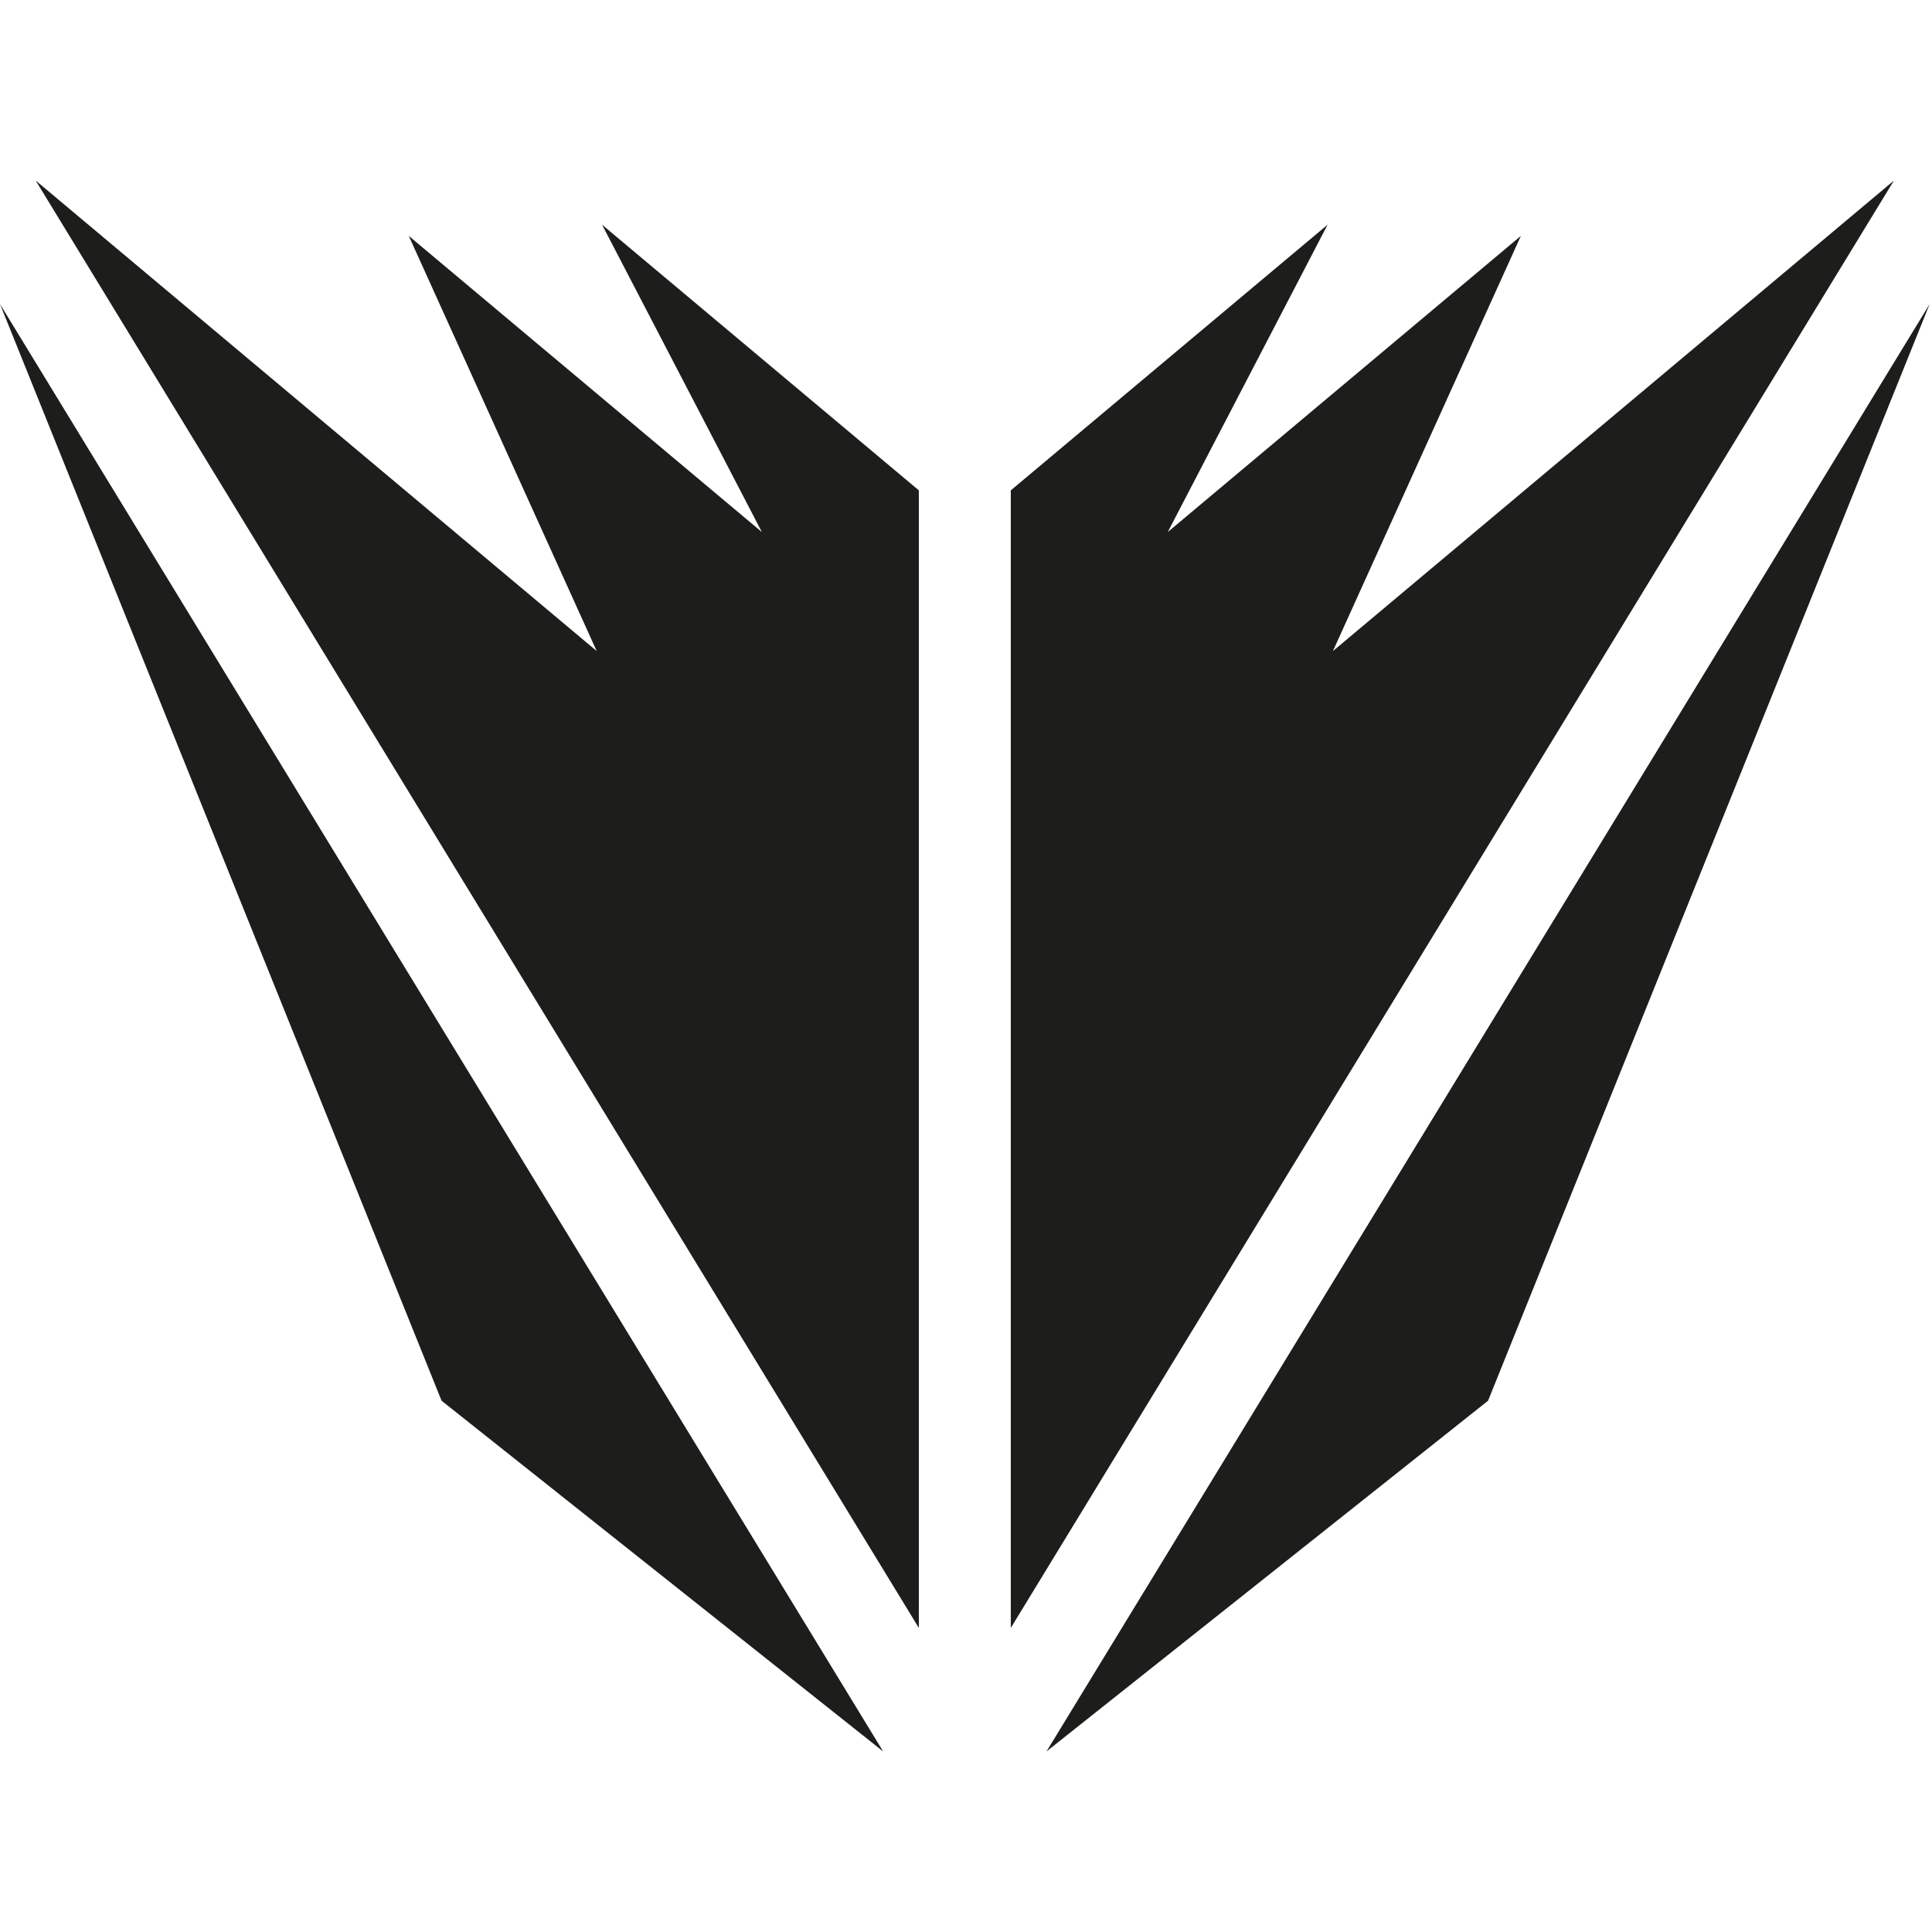
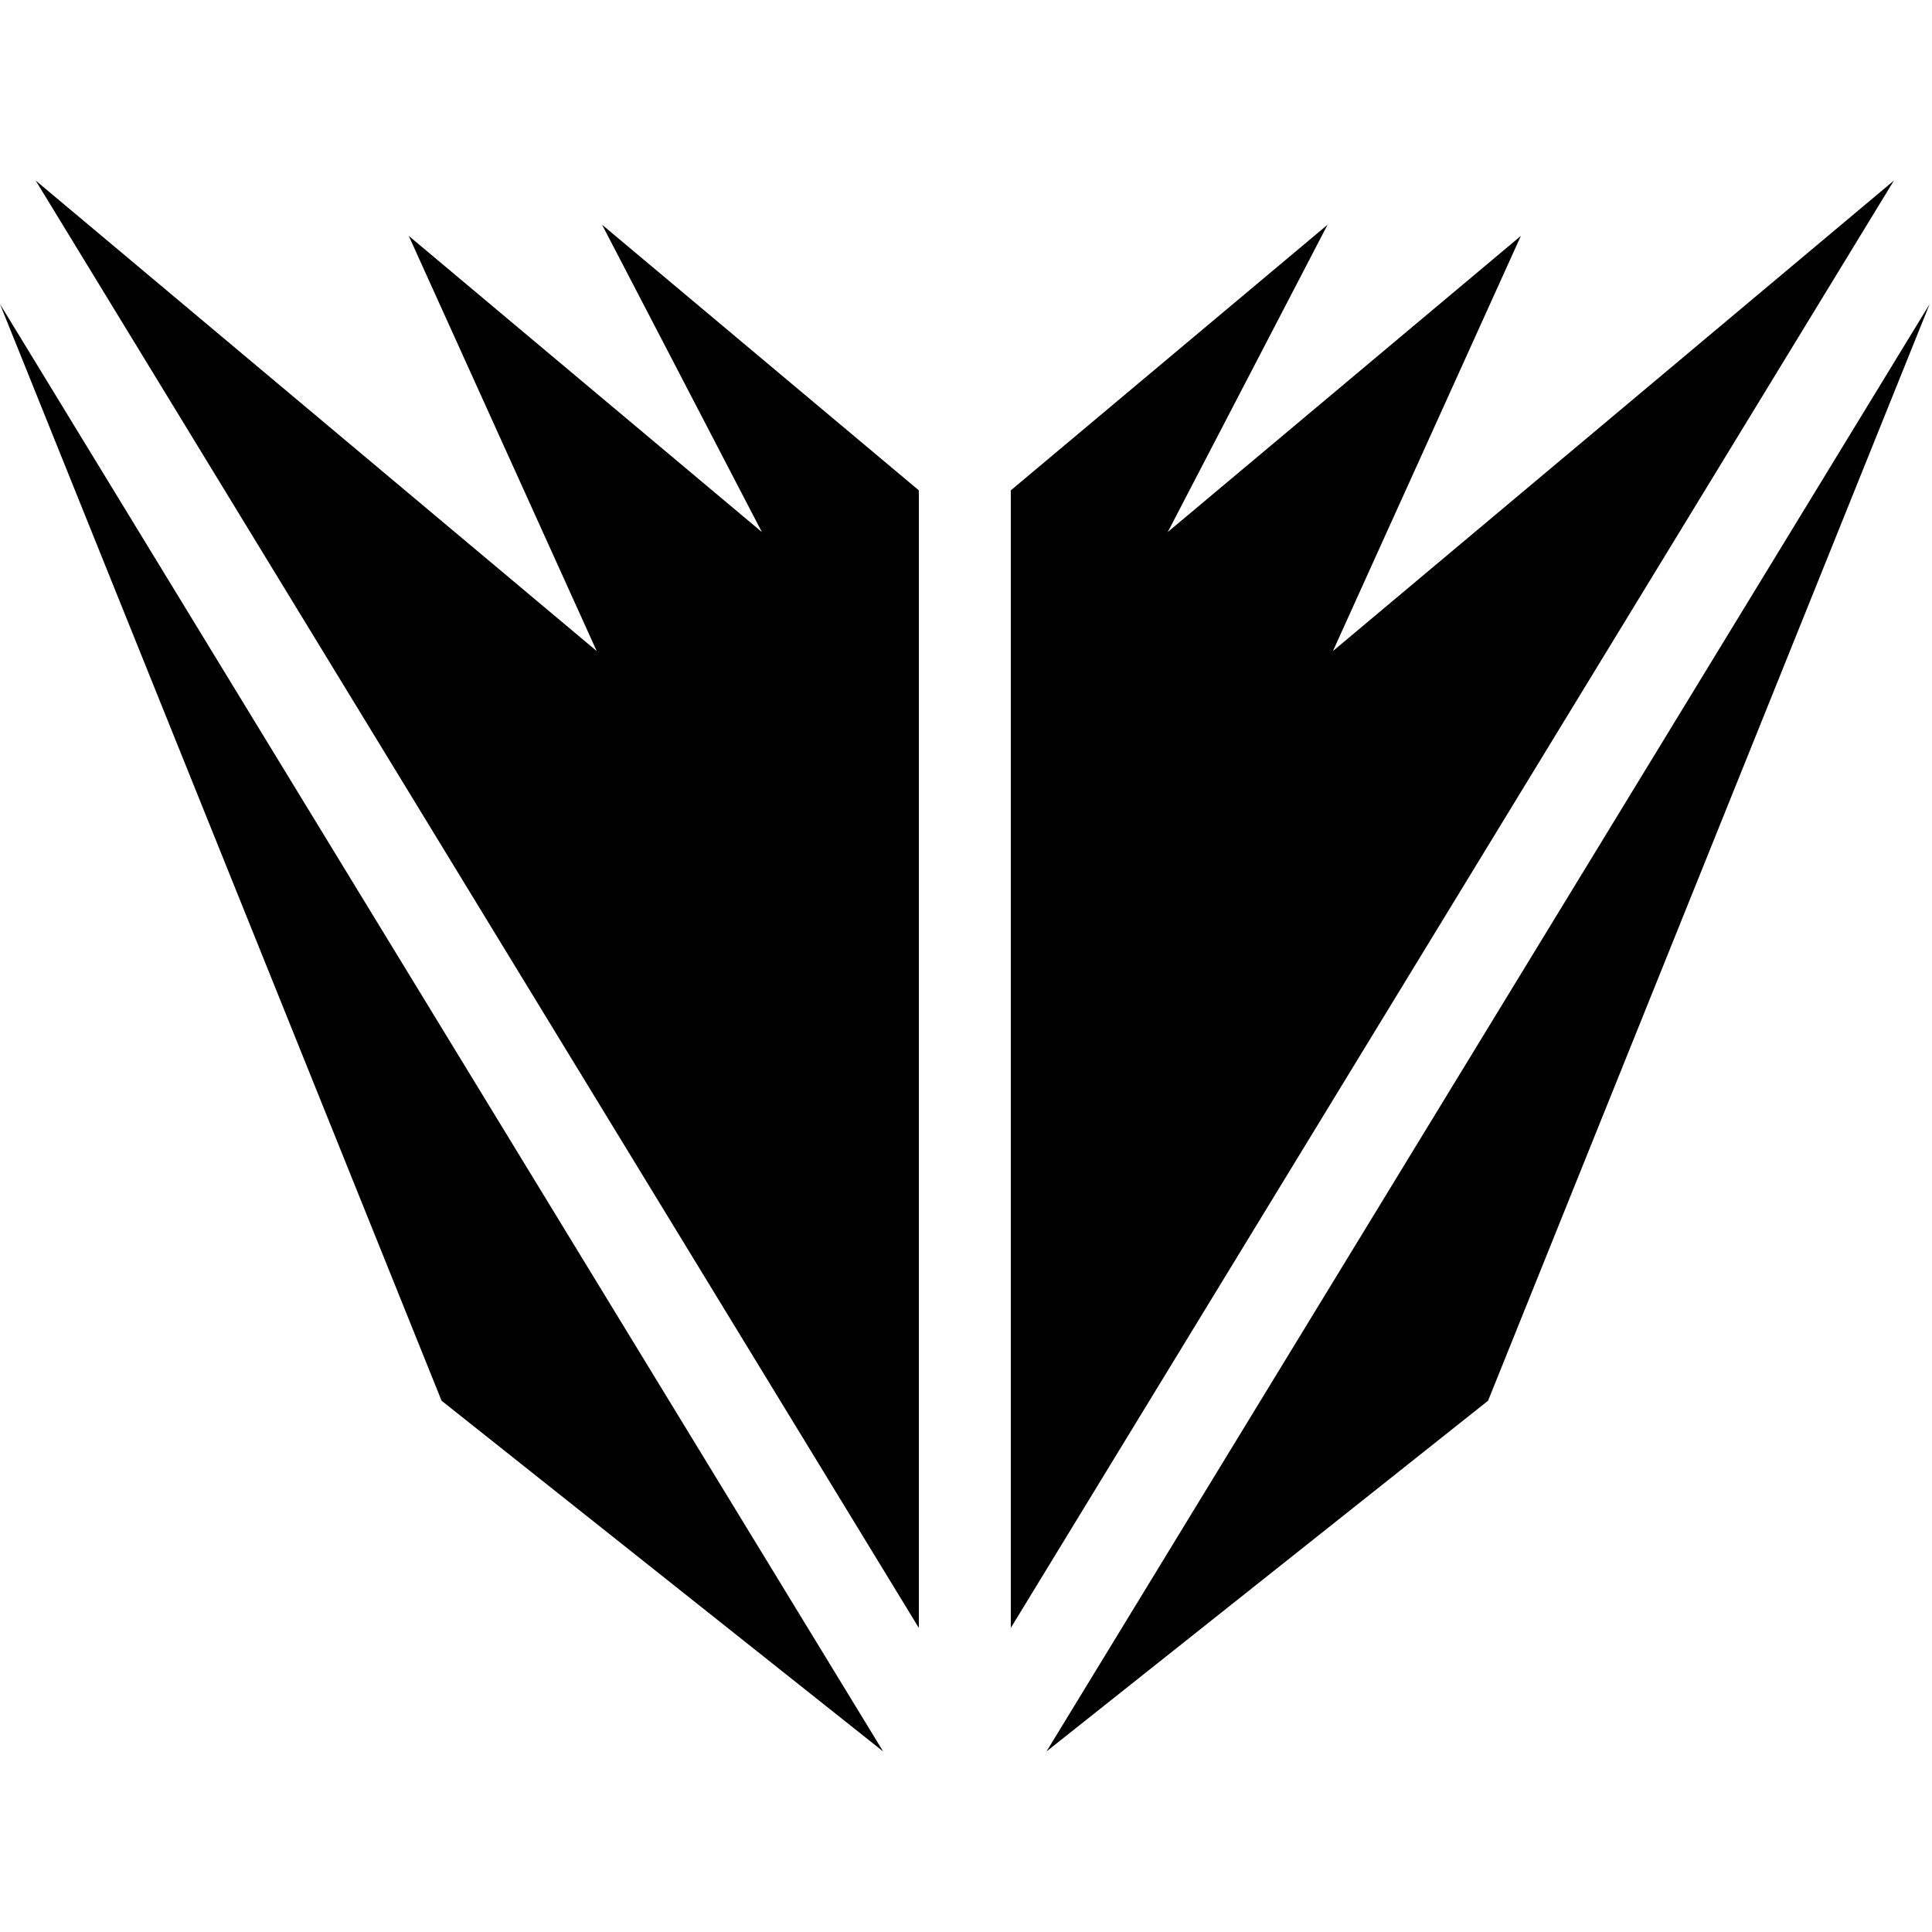
<svg xmlns="http://www.w3.org/2000/svg" version="1.1" id="Layer_1" x="0px" y="0px" width="226.777px" height="226.777px" viewBox="0 0 226.777 226.777" enable-background="new 0 0 226.777 226.777" xml:space="preserve">
  <g>
-     <polygon fill="#1D1D1B" points="89.428,62.451 47.981,27.69 70.04,76.42 4.189,21.193 107.853,191.085 107.853,57.558   70.668,26.375  " />
-     <polygon fill="#1D1D1B" points="51.832,164.417 103.664,205.584 0,35.693  " />
-     <polygon fill="#1D1D1B" points="156.459,76.42 178.519,27.69 137.07,62.451 155.831,26.375 118.646,57.558 118.646,191.085   222.309,21.193  " />
-     <polygon fill="#1D1D1B" points="174.668,164.417 226.499,35.693 122.837,205.584  " />
+     <polygon fill="#000000" points="89.428,62.451 47.981,27.69 70.04,76.42 4.189,21.193 107.853,191.085 107.853,57.558   70.668,26.375  " />
+     <polygon fill="#000000" points="51.832,164.417 103.664,205.584 0,35.693  " />
+     <polygon fill="#000000" points="156.459,76.42 178.519,27.69 137.07,62.451 155.831,26.375 118.646,57.558 118.646,191.085   222.309,21.193  " />
+     <polygon fill="#000000" points="174.668,164.417 226.499,35.693 122.837,205.584  " />
  </g>
</svg>
